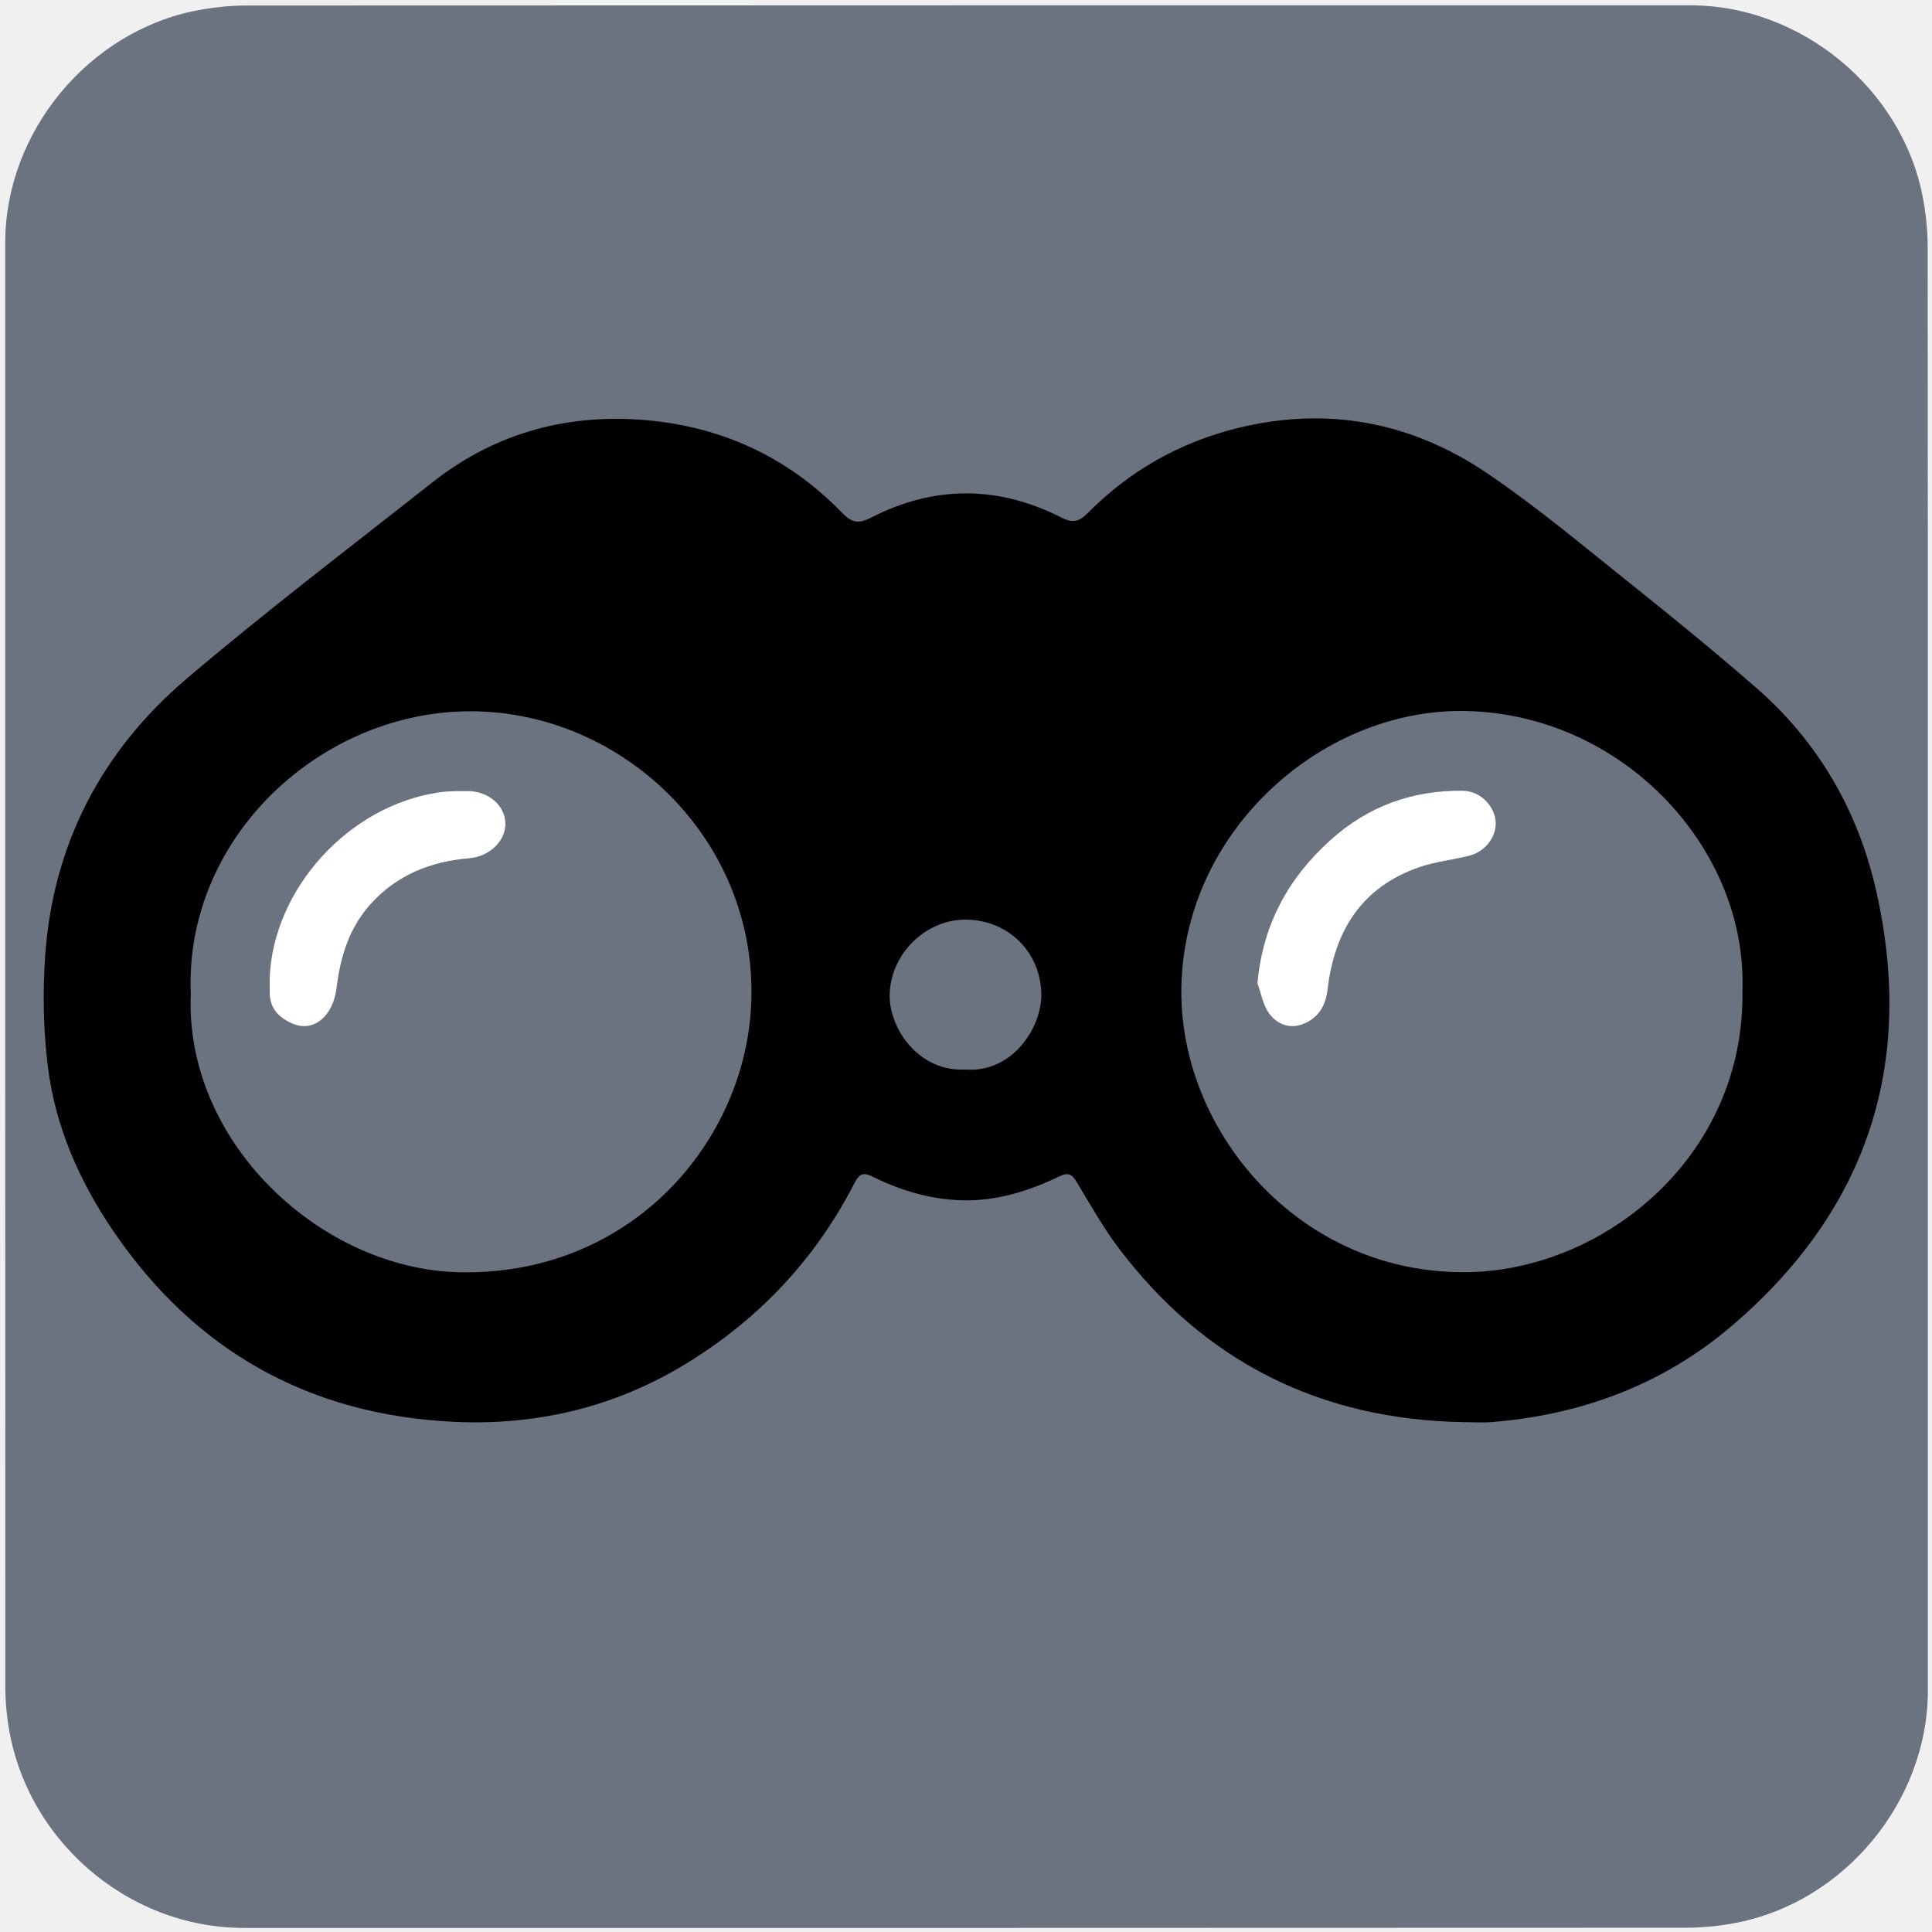
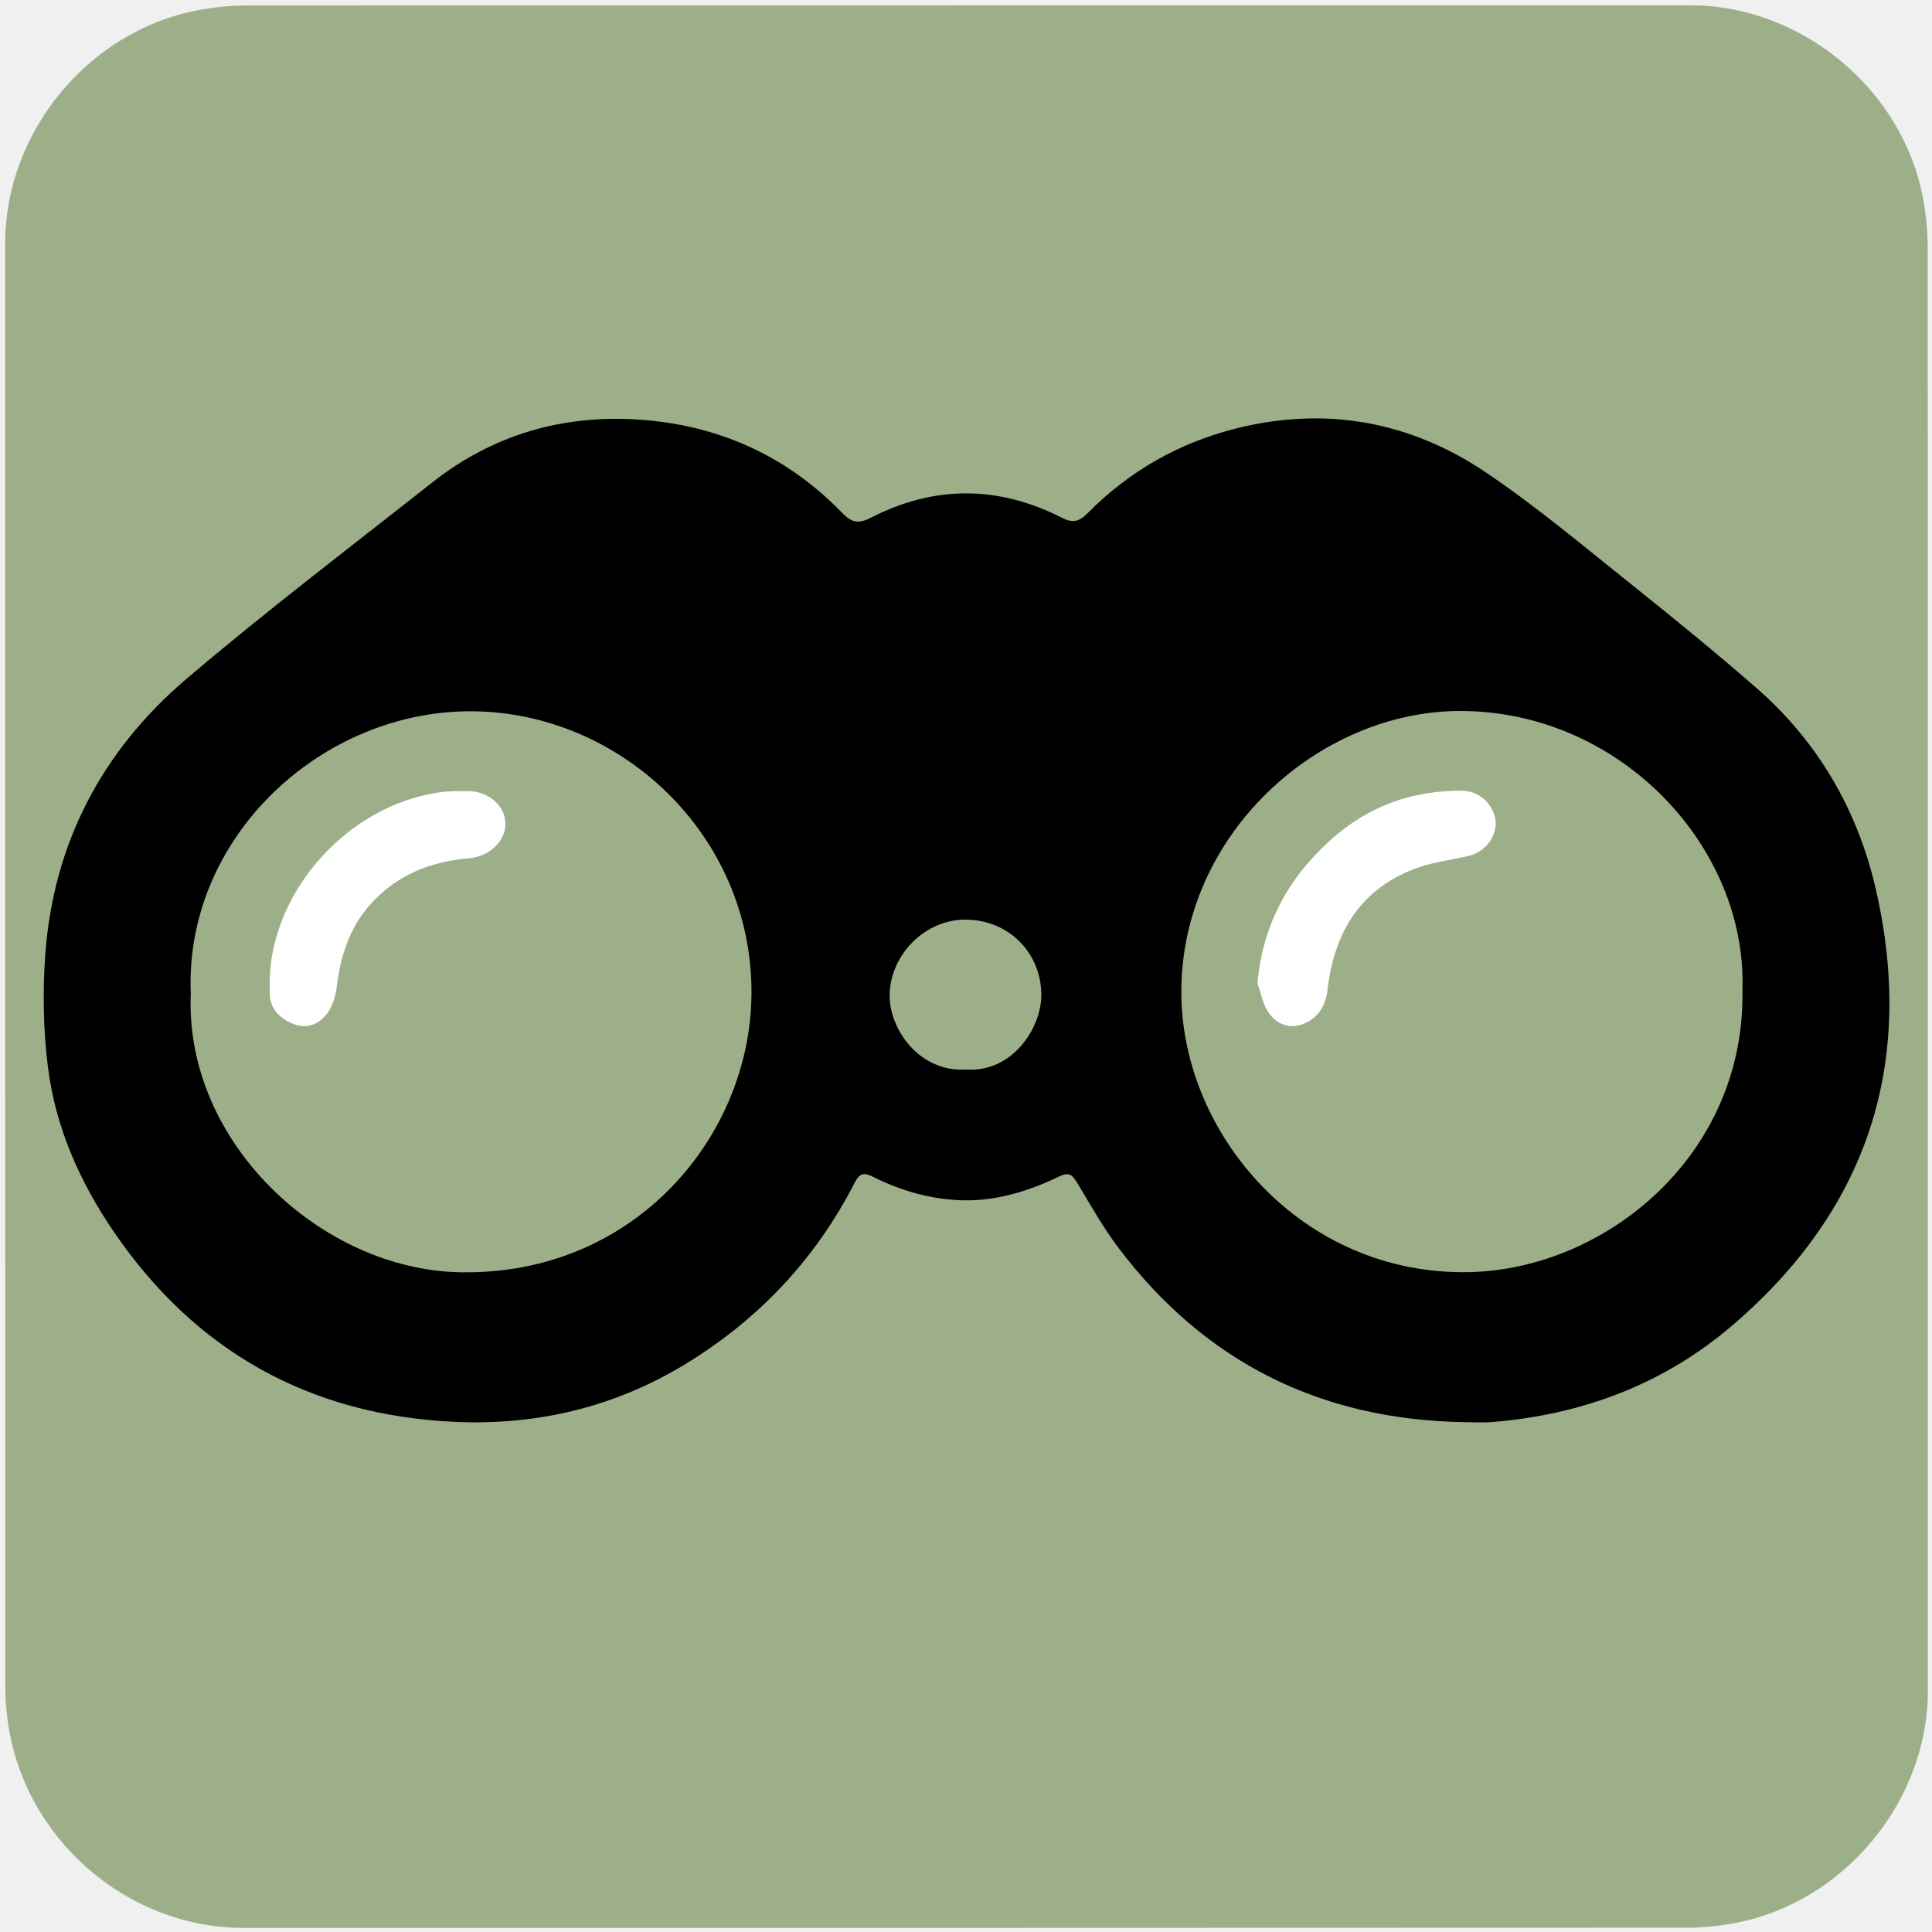
<svg xmlns="http://www.w3.org/2000/svg" id="binoculars" viewBox="0 0 499.17 498.38" width="500" height="500" shape-rendering="geometricPrecision" text-rendering="geometricPrecision">
  <style>
    @keyframes lens_animation__ts{0%,70%,to{transform:translate(249.7285px,255.8184px) scale(1,1)}42.5%{transform:translate(249.7285px,255.8184px) scale(1,1);animation-timing-function:cubic-bezier(.42,0,.58,1)}47.5%{transform:translate(249.7285px,255.8184px) scale(1,.038149);animation-timing-function:cubic-bezier(.445,.05,.55,.95)}52.5%,57.5%{transform:translate(249.7285px,255.8184px) scale(1,1.003279);animation-timing-function:cubic-bezier(.42,0,.58,1)}65%{transform:translate(249.7285px,255.8184px) scale(1,.04);animation-timing-function:cubic-bezier(.39,.575,.565,1)}}#binoculars{pointer-events:all}#binoculars *{animation-play-state:paused!important}#binoculars:hover *{animation-play-state:running!important}#lens_animation{animation:lens_animation__ts 4000ms linear infinite normal forwards}
  </style>
  <g id="background">
-     <path id="square" d="M498.1 249.4v186.99c0 28.57-21.55 54.69-49.69 60.04-4.16.79-8.46 1.24-12.69 1.24-124.24.07-248.48.05-372.72.05-30.45 0-57.04-23.36-61.03-53.67-.35-2.67-.59-5.39-.59-8.08-.04-124.55-.03-249.11-.03-373.66 0-28.58 21.56-54.7 49.69-60.04 4.16-.79 8.46-1.24 12.69-1.24C188.08.97 312.42.98 436.77.98c28.57 0 54.73 21.58 60.04 49.69.79 4.16 1.24 8.46 1.24 12.69.07 62.01.05 124.03.05 186.04z" fill="#6B7280" stroke="none" stroke-width="1" />
+     <path id="square" d="M498.1 249.4v186.99c0 28.57-21.55 54.69-49.69 60.04-4.16.79-8.46 1.24-12.69 1.24-124.24.07-248.48.05-372.72.05-30.45 0-57.04-23.36-61.03-53.67-.35-2.67-.59-5.39-.59-8.08-.04-124.55-.03-249.11-.03-373.66 0-28.58 21.56-54.7 49.69-60.04 4.16-.79 8.46-1.24 12.69-1.24C188.08.97 312.42.98 436.77.98c28.57 0 54.73 21.58 60.04 49.69.79 4.16 1.24 8.46 1.24 12.69.07 62.01.05 124.03.05 186.04z" fill="#9CAF88" stroke="none" stroke-width="1" />
  </g>
  <g id="binoculars_group" transform="translate(-1.055 4)">
    <path id="binoculars_case" d="M485.73 225.44c-4.68-20.46-14.93-38.2-30.93-52.14-10.48-9.12-21.24-17.92-32.1-26.59-12.41-9.9-24.6-20.2-37.74-29.05-19.59-13.19-41.39-17.16-64.54-11.35-14.76 3.7-27.59 11.02-38.3 21.83-2.2 2.22-3.82 2.72-6.77 1.21-16.42-8.36-33.02-8.38-49.39.07-3.37 1.74-5.06 1.02-7.45-1.44-14.32-14.73-32.01-22.59-52.36-23.96-19.73-1.33-37.78 3.9-53.43 16.25-21.27 16.79-42.87 33.19-63.5 50.74-21.81 18.57-34.44 42.57-36.48 71.41-.68 9.55-.49 19.32.69 28.82 1.92 15.47 8.16 29.59 16.9 42.43 21.15 31.07 50.76 47.58 88.23 49.3 21.15.97 41.24-3.78 59.48-14.87 18.92-11.5 33.65-27.07 43.77-46.8 1.37-2.67 2.42-2.83 4.9-1.6 7.26 3.62 15.06 5.84 23.13 6.03 8.73.2 17.06-2.39 24.89-6.17 2.51-1.21 3.36-.45 4.58 1.56 3.47 5.76 6.78 11.68 10.83 17.03 22.32 29.45 52.16 44.25 89.06 44.89 2.48 0 4.98.17 7.45-.03 23.21-1.9 44.17-9.74 61.91-24.89 35.06-29.96 47.43-67.84 37.17-112.68zm-235.15 46.49c-12.09.73-19.73-10.51-19.67-19.13.08-10.48 9.1-19.6 19.54-19.59 11.08.01 19.48 8.37 19.65 19.2.14 8.9-7.67 20.44-19.52 19.52z" fill="#000" stroke="none" stroke-width="1" />
  </g>
  <g id="lens_animation" transform="translate(249.729 255.818)">
    <g id="lens_top" transform="translate(-254.2 -251.818)">
      <g id="lens_group" stroke="none" stroke-width="1">
-         <path id="right_lens" d="M454.66 251.43c.79 42.62-35.31 72.06-70.5 72.85-43.19.97-74.45-35.55-74.47-72.33-.02-40.87 35.51-72.69 72.17-72.65 41.3.06 74.08 35.21 72.8 72.13z" fill="#6B7280" />
-         <path id="left_lens" d="M53.76 252.44c-1.71-40.58 33.88-73.39 72.84-73.06 39.07.33 73.52 33.31 71.98 75.16-1.32 35.8-30.78 70.61-75.23 69.78-35.79-.66-71.17-33.46-69.59-71.88z" fill="#6B7280" />
+         <path id="right_lens" d="M454.66 251.43c.79 42.62-35.31 72.06-70.5 72.85-43.19.97-74.45-35.55-74.47-72.33-.02-40.87 35.51-72.69 72.17-72.65 41.3.06 74.08 35.21 72.8 72.13z" fill="#9CAF88" />
+         <path id="left_lens" d="M53.76 252.44c-1.71-40.58 33.88-73.39 72.84-73.06 39.07.33 73.52 33.31 71.98 75.16-1.32 35.8-30.78 70.61-75.23 69.78-35.79-.66-71.17-33.46-69.59-71.88z" fill="#9CAF88" />
        <path id="right_lens_shine" d="M329.36 249.66c1.37-15.22 7.98-27.21 18.93-37.06 9.66-8.68 20.98-12.8 33.99-12.69 4.88.04 8.14 4.06 8.58 7.54.51 4-2.42 8.14-6.8 9.25-4.31 1.08-8.82 1.53-12.99 2.99-14.92 5.19-21.86 16.58-23.61 31.65-.48 4.12-2.35 7.21-6.13 8.77-3.57 1.48-6.92.17-9-2.73-1.55-2.17-2.02-5.11-2.97-7.72z" fill="#FFF" />
        <path id="left_lens_shine" d="M74.16 248.07c.98-22.74 20.28-44.31 43.75-47.74 2.44-.36 4.96-.33 7.44-.33 5.35.01 9.65 3.78 9.7 8.39.05 4.61-4.22 8.54-9.41 8.97-9.93.83-18.67 4.3-25.47 11.89-5.53 6.17-7.77 13.61-8.75 21.65-.27 2.26-1.07 4.72-2.4 6.52-2.07 2.79-5.24 4.15-8.72 2.75-3.46-1.4-6.06-3.77-6.14-7.93-.02-1.39 0-2.78 0-4.17z" fill="#FFF" />
      </g>
    </g>
  </g>
</svg>
